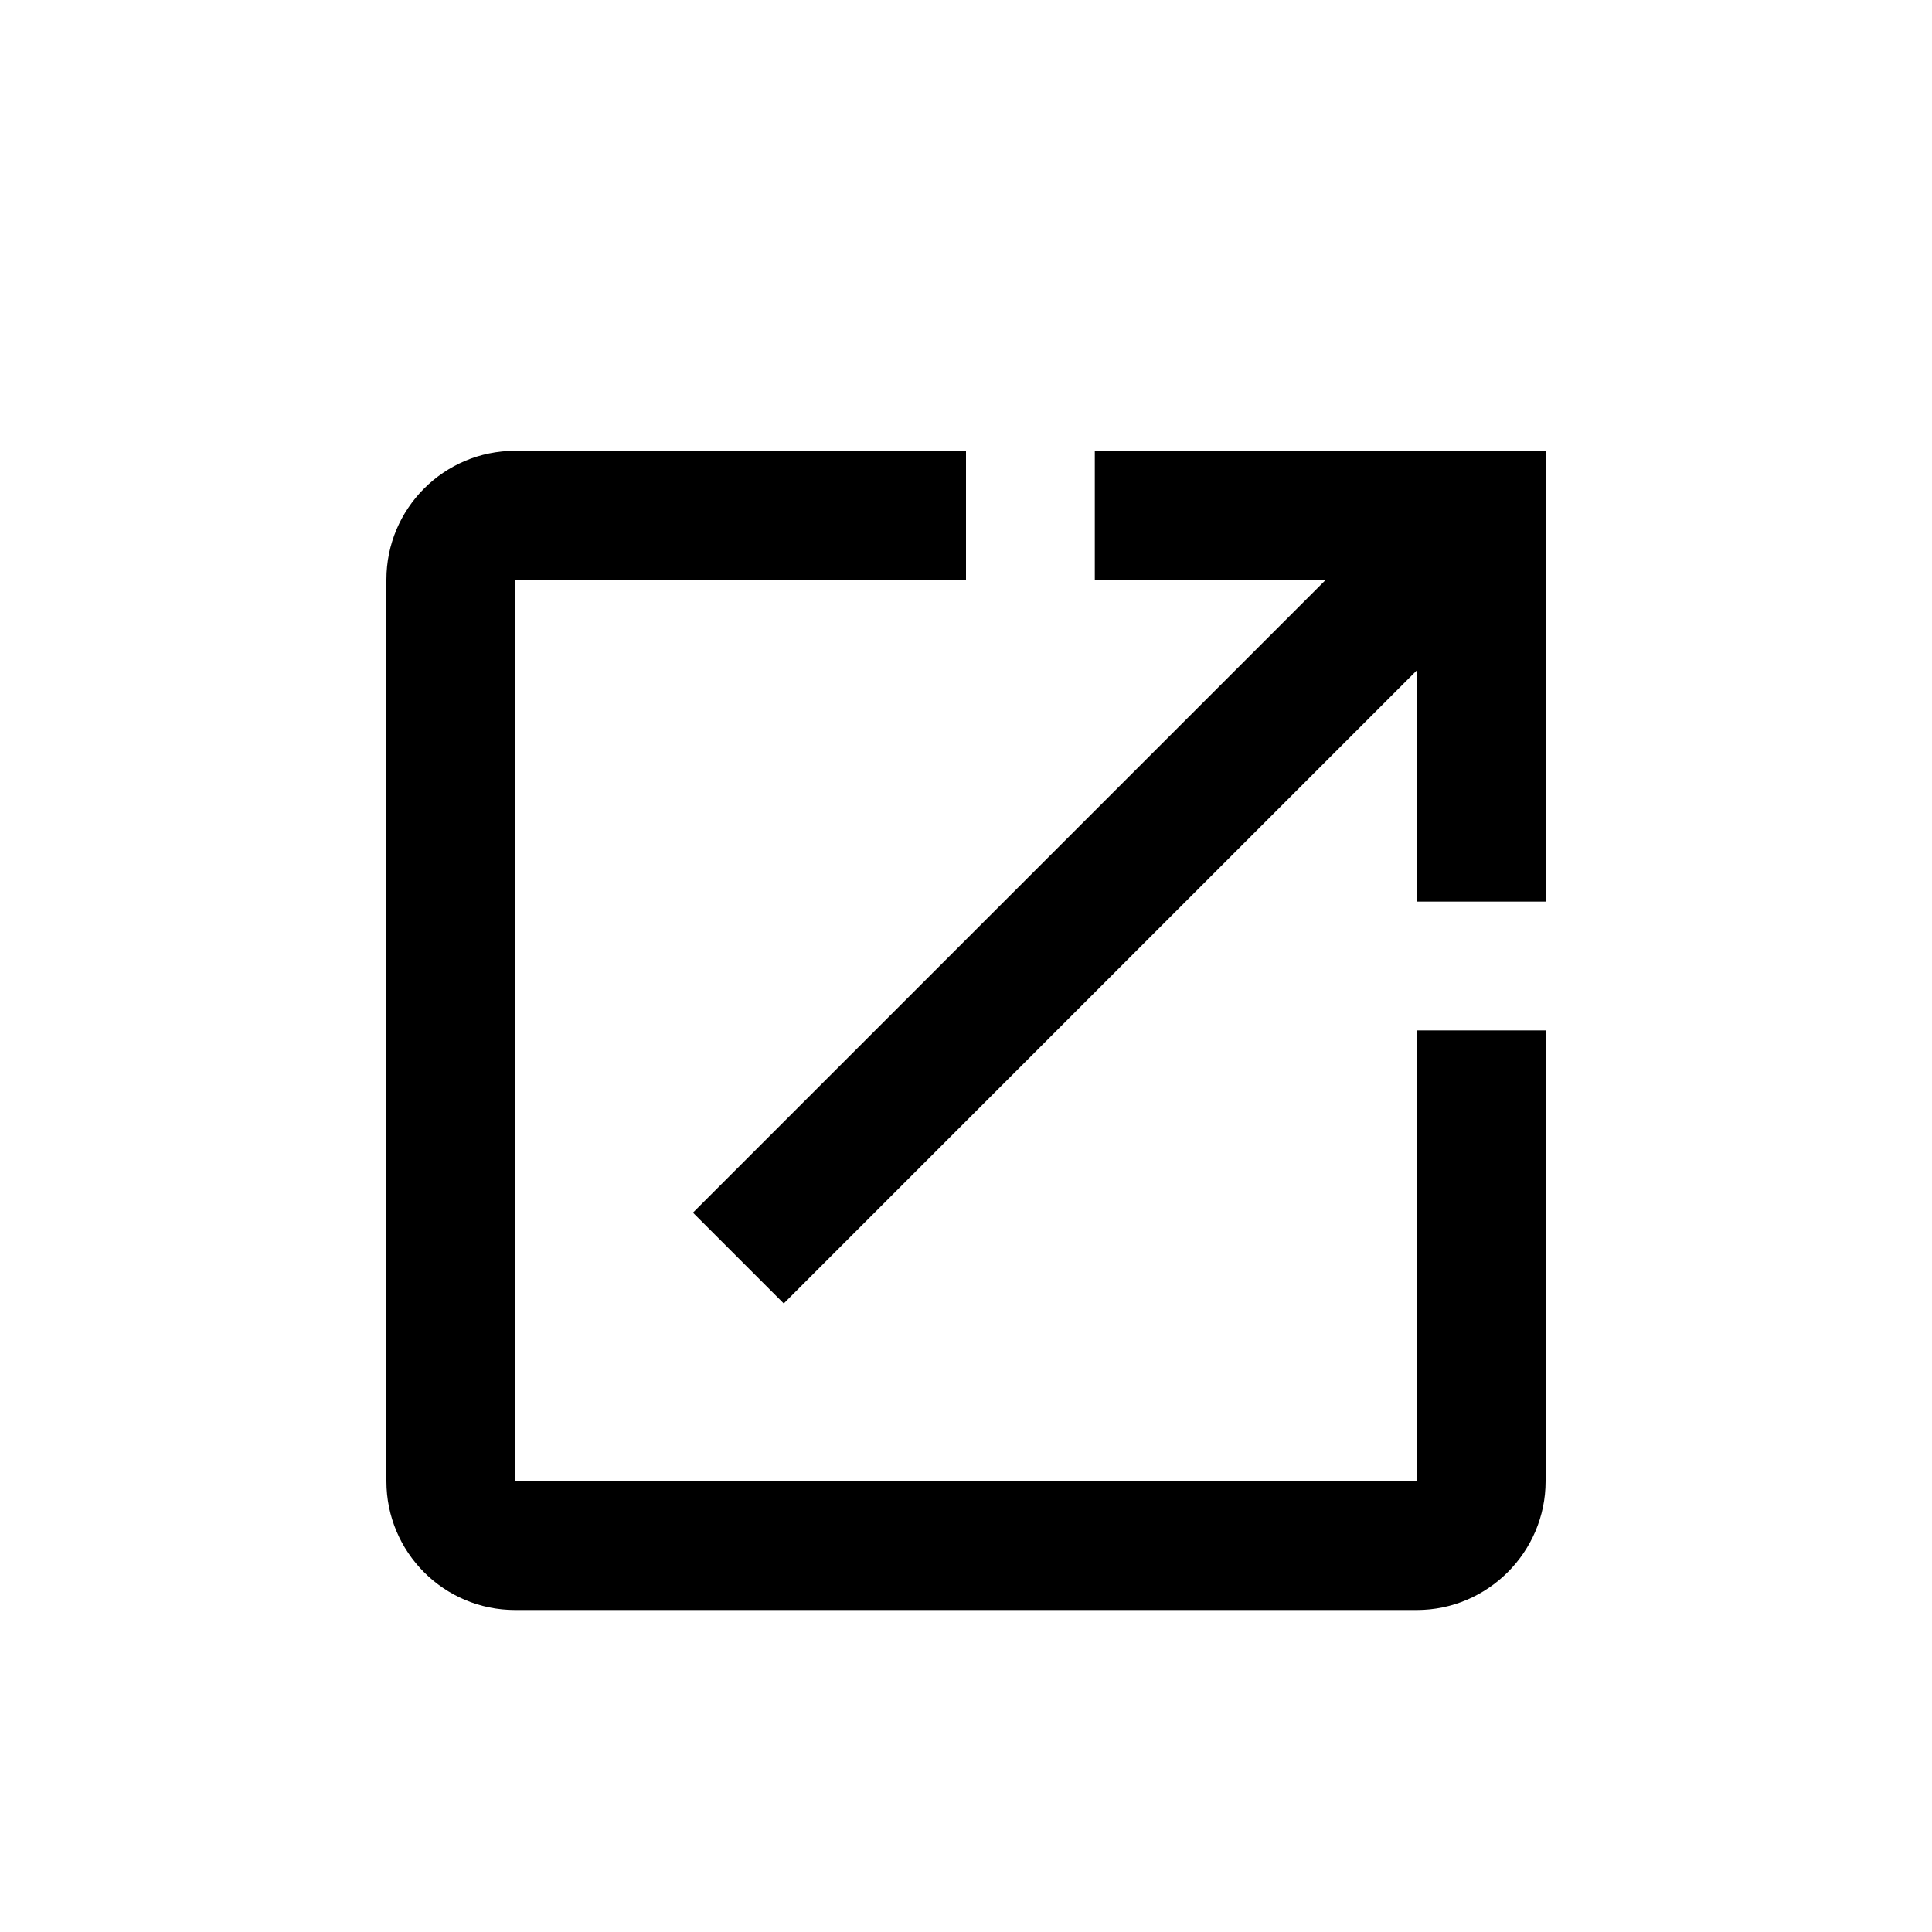
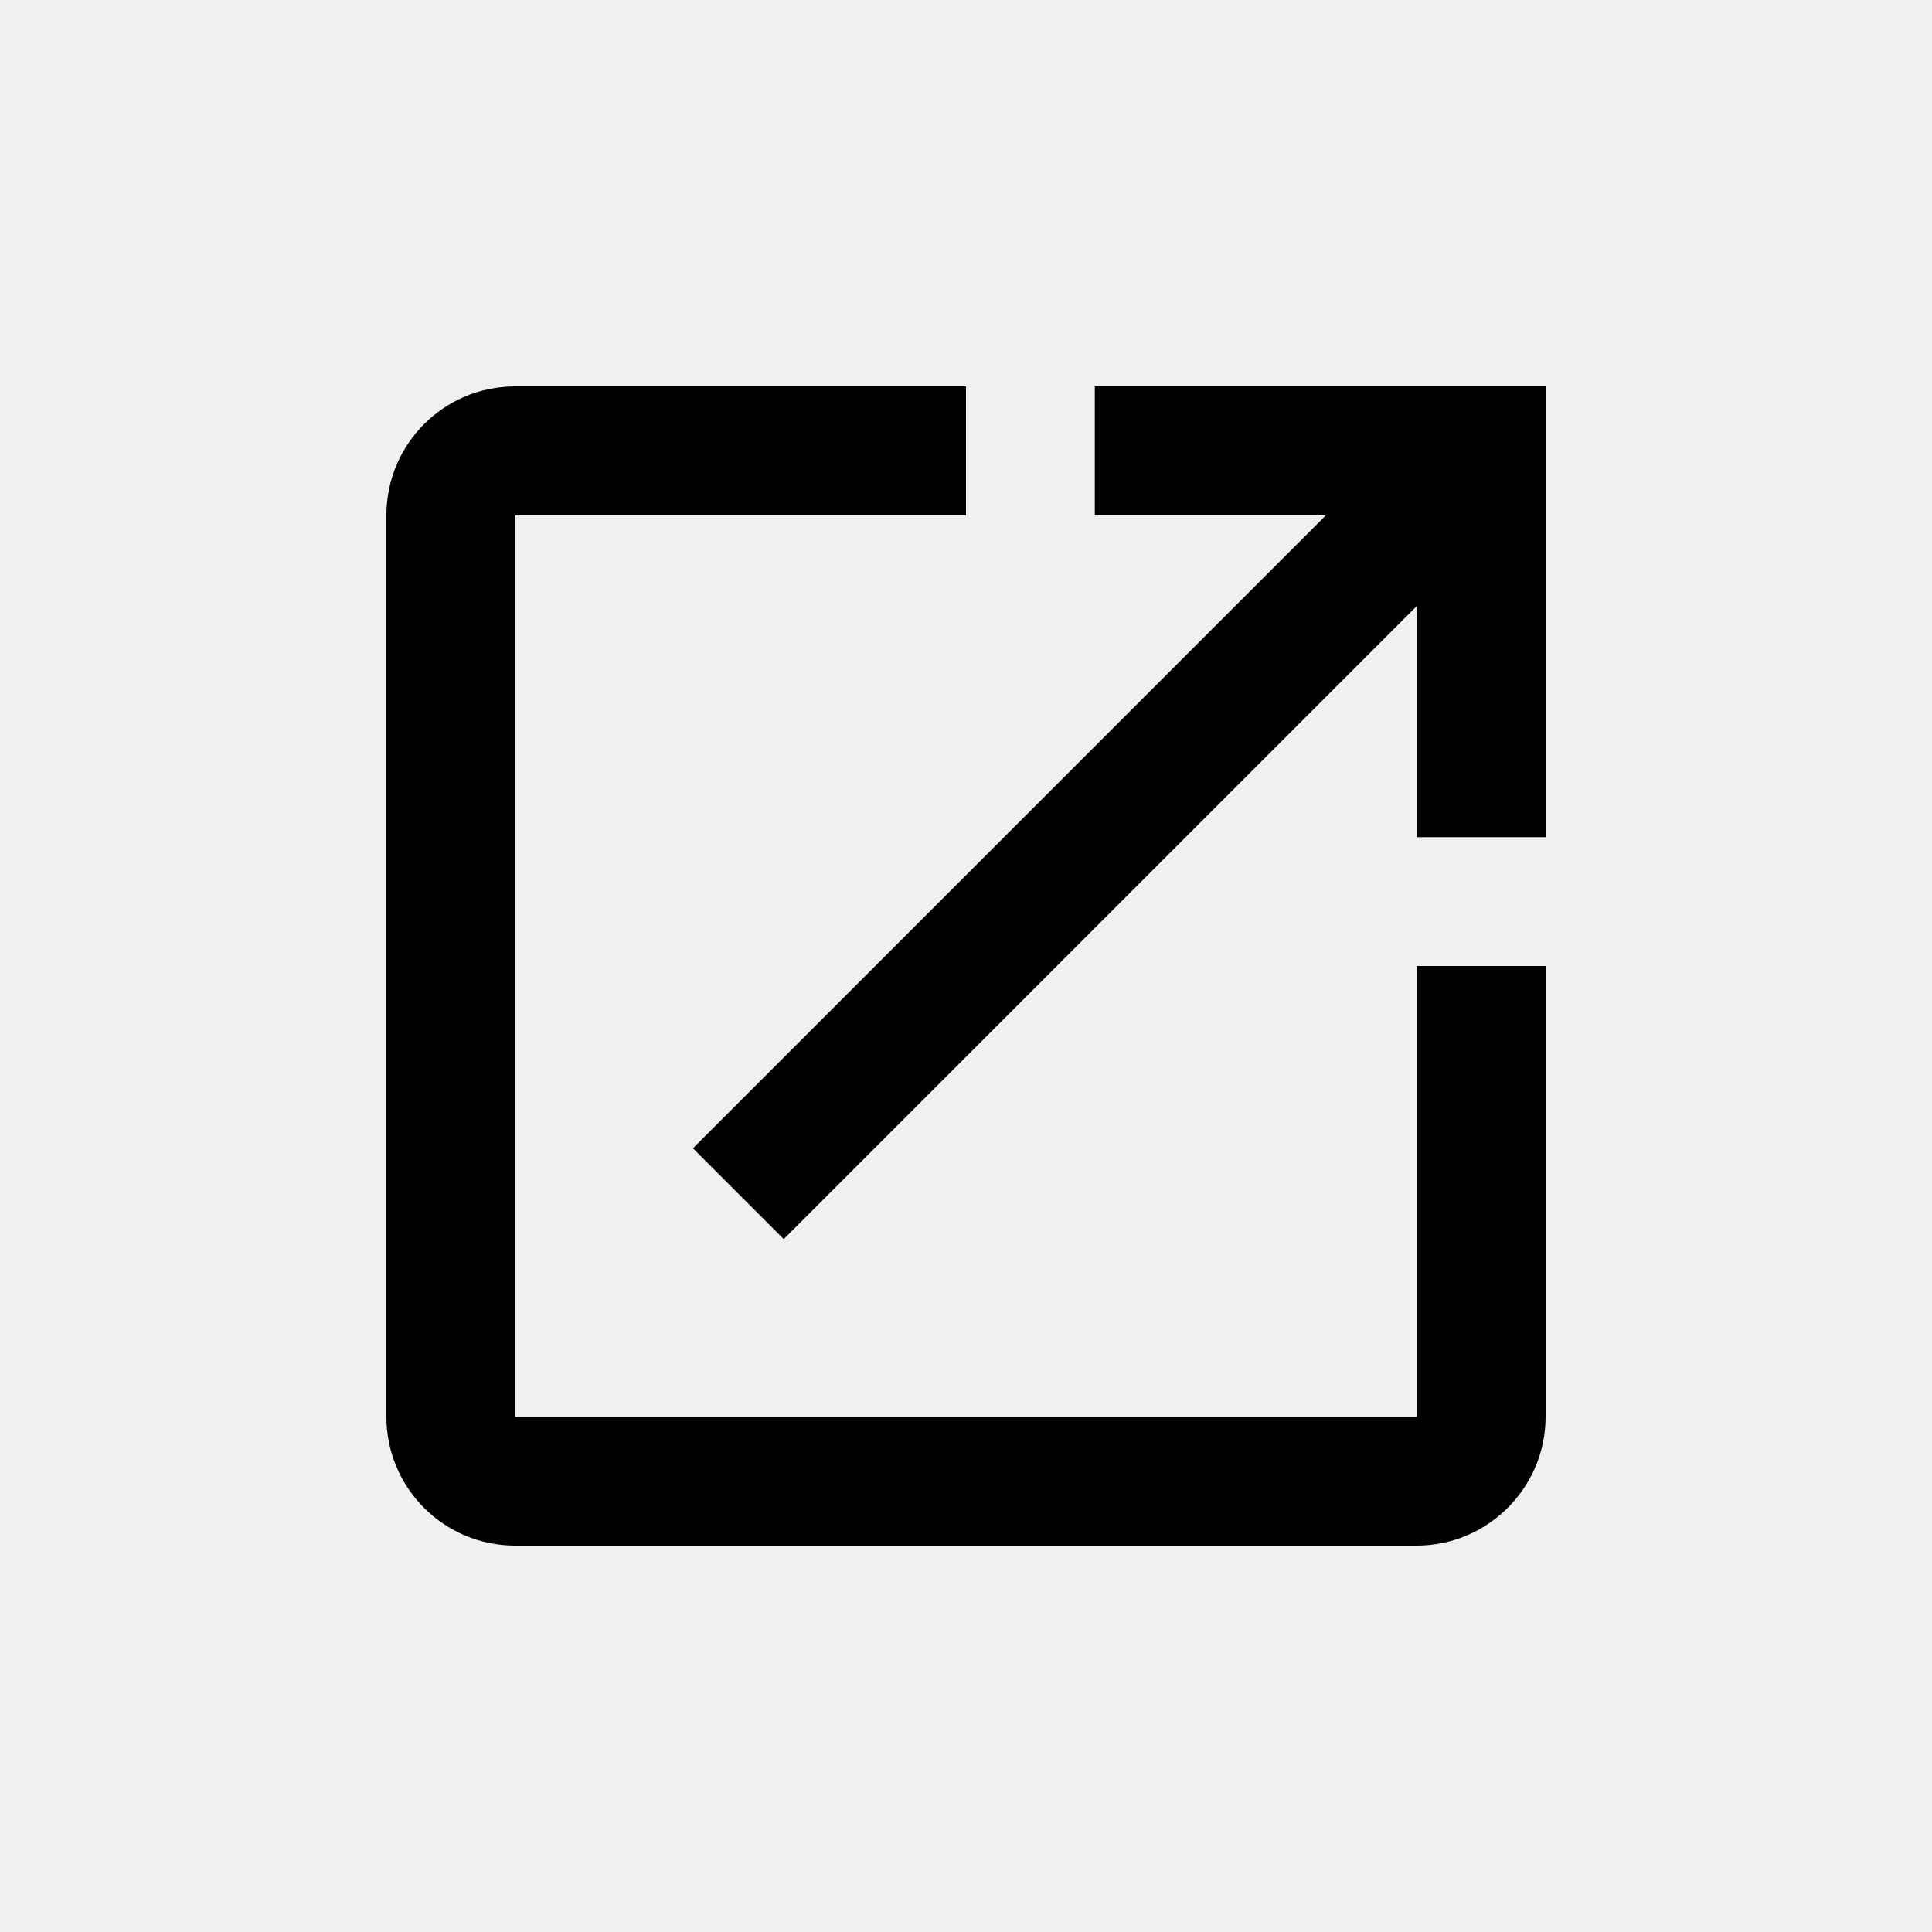
<svg xmlns="http://www.w3.org/2000/svg" width="30" height="30" viewBox="0 0 30 30" fill="none">
-   <rect width="30" height="30" fill="white" />
-   <path d="M22 23H8V9H15V7H8C6.89 7 6 7.9 6 9V23C6 24.1 6.89 25 8 25H22C23.1 25 24 24.1 24 23V16H22V23ZM17 7V9H20.59L10.76 18.83L12.17 20.24L22 10.41V14H24V7H17Z" fill="black" />
+   <path d="M22 22H8V8H15V6H8C6.89 6 6 6.9 6 8V22C6 23.1 6.89 24 8 24H22C23.1 24 24 23.1 24 22V15H22V22ZM17 6V8H20.59L10.76 17.83L12.17 19.24L22 9.41V13H24V6H17Z" fill="black" />
</svg>
